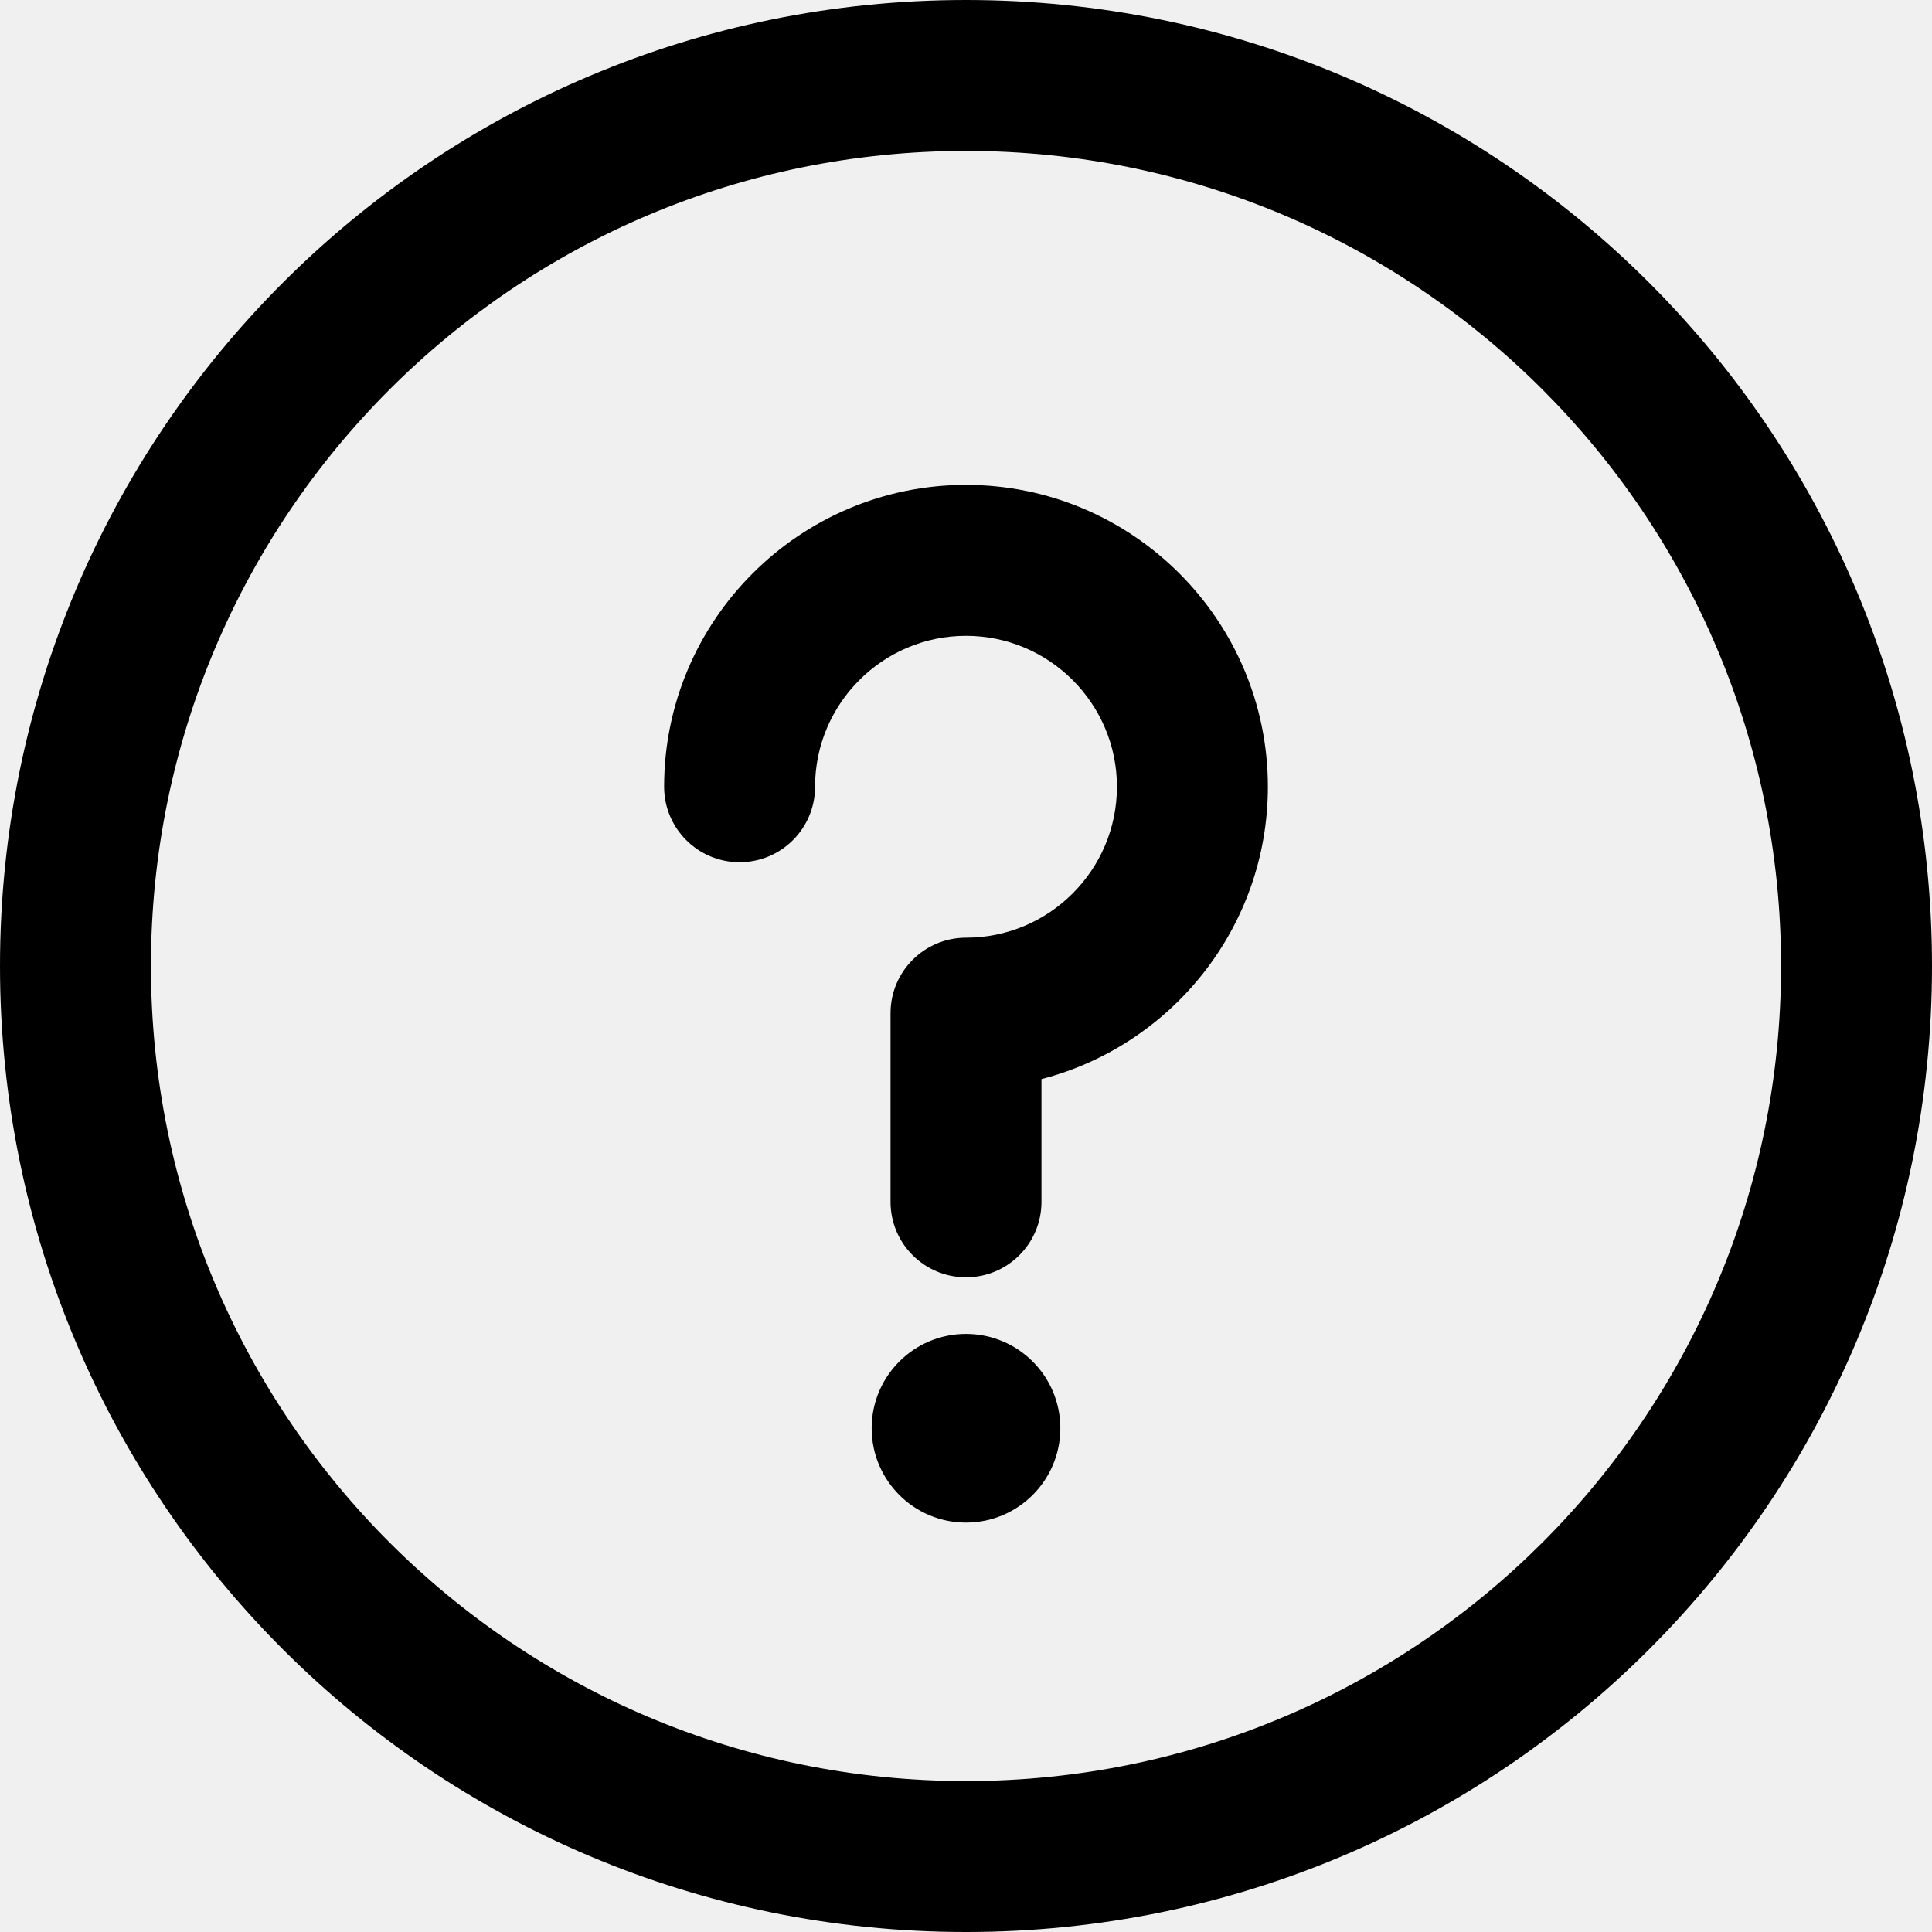
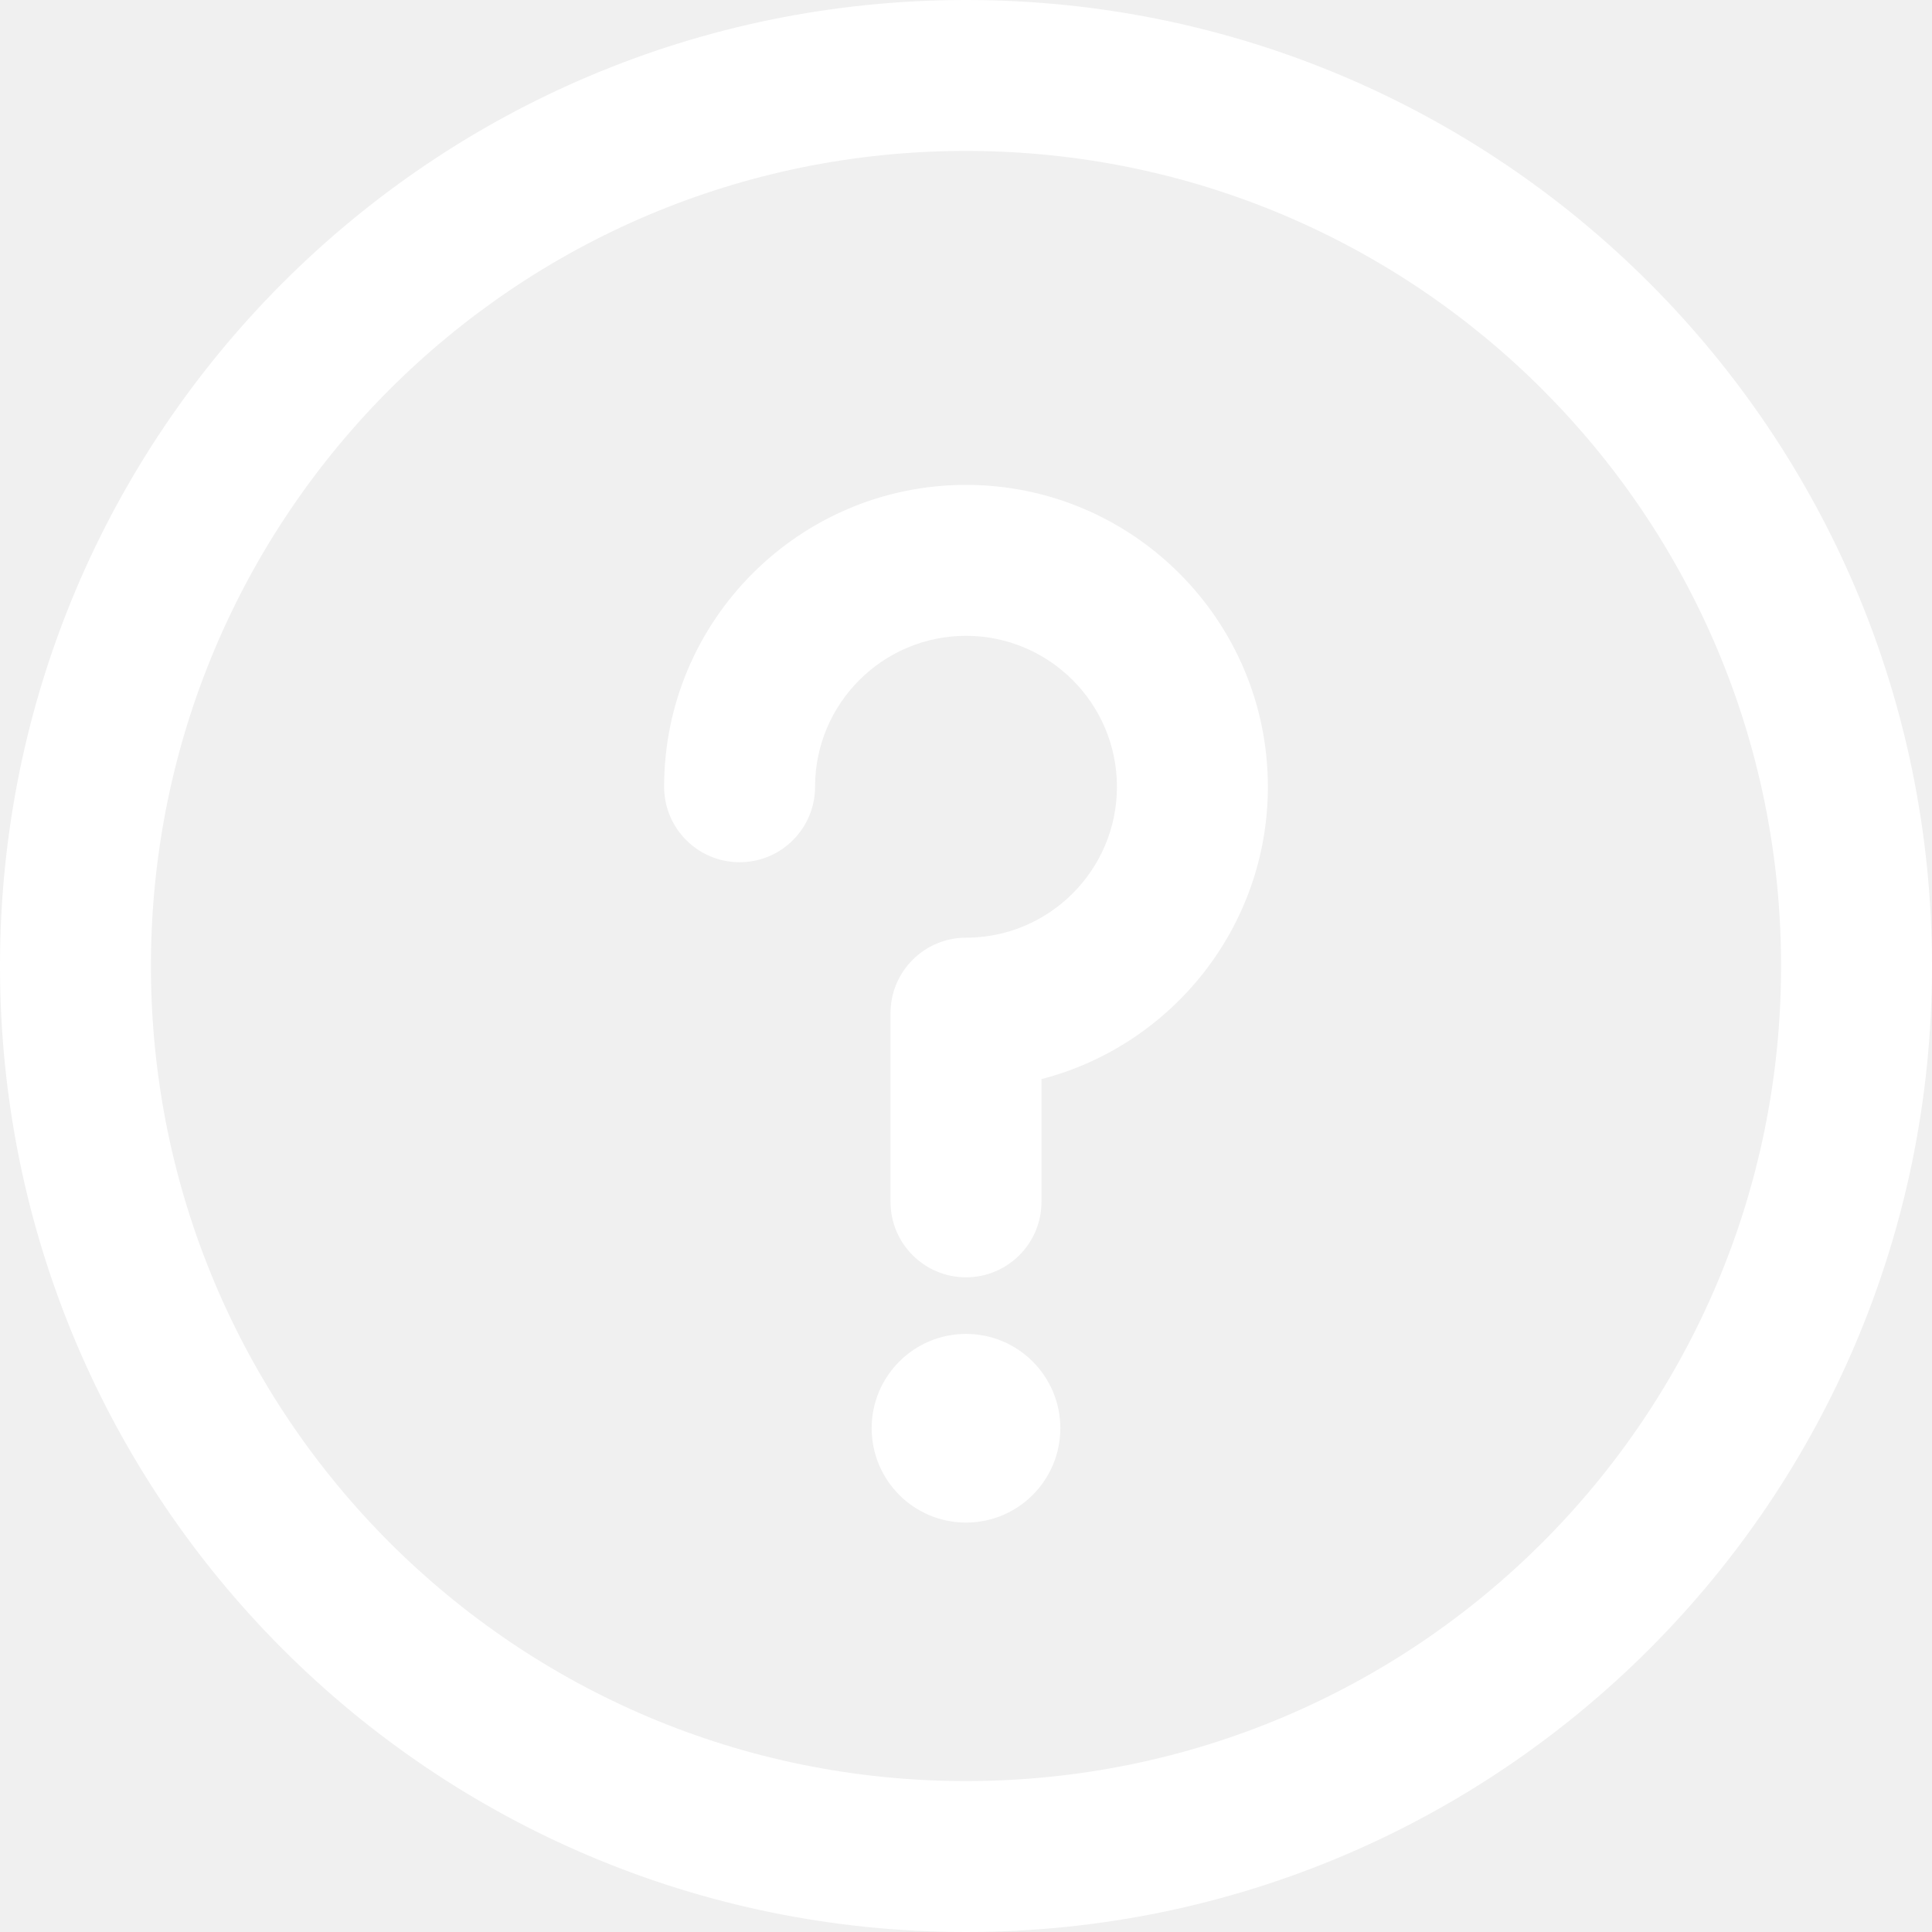
<svg xmlns="http://www.w3.org/2000/svg" viewBox="0 0 512 512">
-   <circle cx="256" cy="378.5" r="25" />
-   <path d="M256 0C114.516 0 0 114.497 0 256c0 141.484 114.497 256 256 256 141.484 0 256-114.497 256-256C512 114.516 397.503 0 256 0zm0 472c-119.377 0-216-96.607-216-216 0-119.377 96.607-216 216-216 119.377 0 216 96.607 216 216 0 119.377-96.607 216-216 216z" />
-   <path d="M256 128.5c-44.112 0-80 35.888-80 80 0 11.046 8.954 20 20 20s20-8.954 20-20c0-22.056 17.944-40 40-40s40 17.944 40 40-17.944 40-40 40c-11.046 0-20 8.954-20 20v50c0 11.046 8.954 20 20 20s20-8.954 20-20v-32.531c34.466-8.903 60-40.26 60-77.469 0-44.112-35.888-80-80-80z" />
+   <circle cx="256" cy="378.5" r="25" fill="#fff" />
+   <path d="M256 0C114.516 0 0 114.497 0 256c0 141.484 114.497 256 256 256 141.484 0 256-114.497 256-256C512 114.516 397.503 0 256 0zm0 472c-119.377 0-216-96.607-216-216 0-119.377 96.607-216 216-216 119.377 0 216 96.607 216 216 0 119.377-96.607 216-216 216z" fill="#fff" />
+   <path d="M256 128.5c-44.112 0-80 35.888-80 80 0 11.046 8.954 20 20 20s20-8.954 20-20c0-22.056 17.944-40 40-40s40 17.944 40 40-17.944 40-40 40c-11.046 0-20 8.954-20 20v50c0 11.046 8.954 20 20 20s20-8.954 20-20v-32.531c34.466-8.903 60-40.26 60-77.469 0-44.112-35.888-80-80-80z" fill="#fff" />
</svg>
